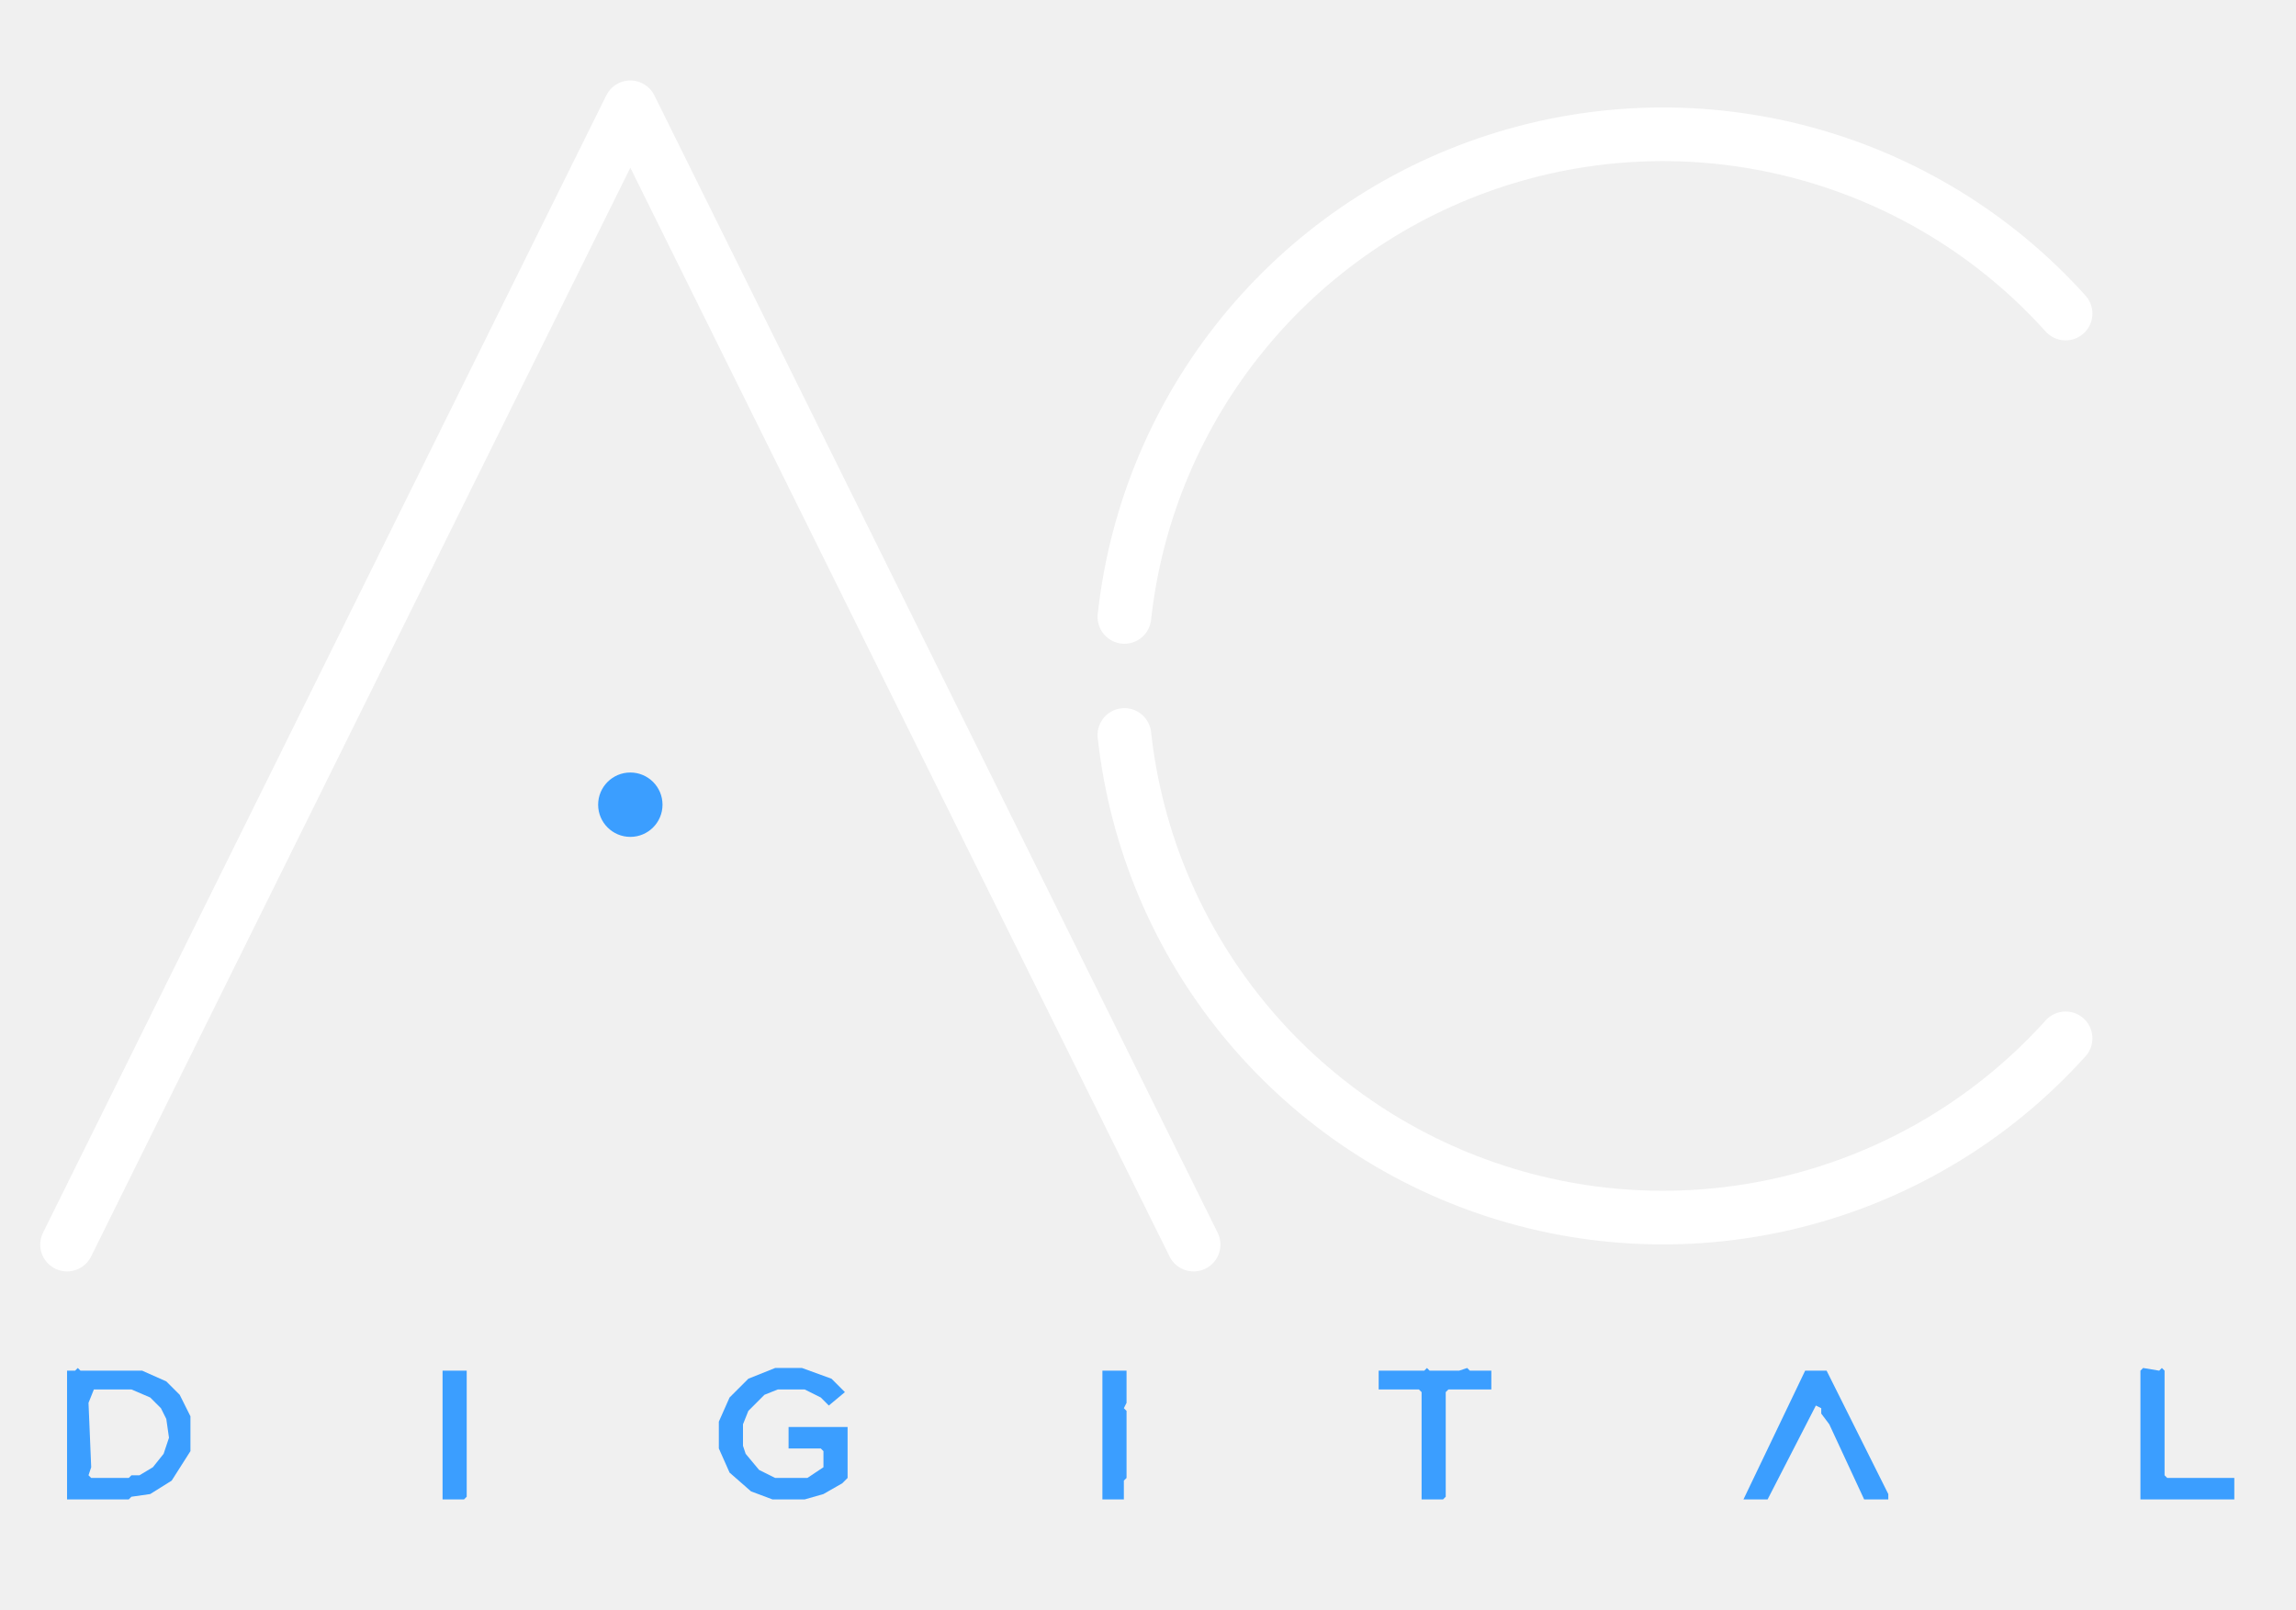
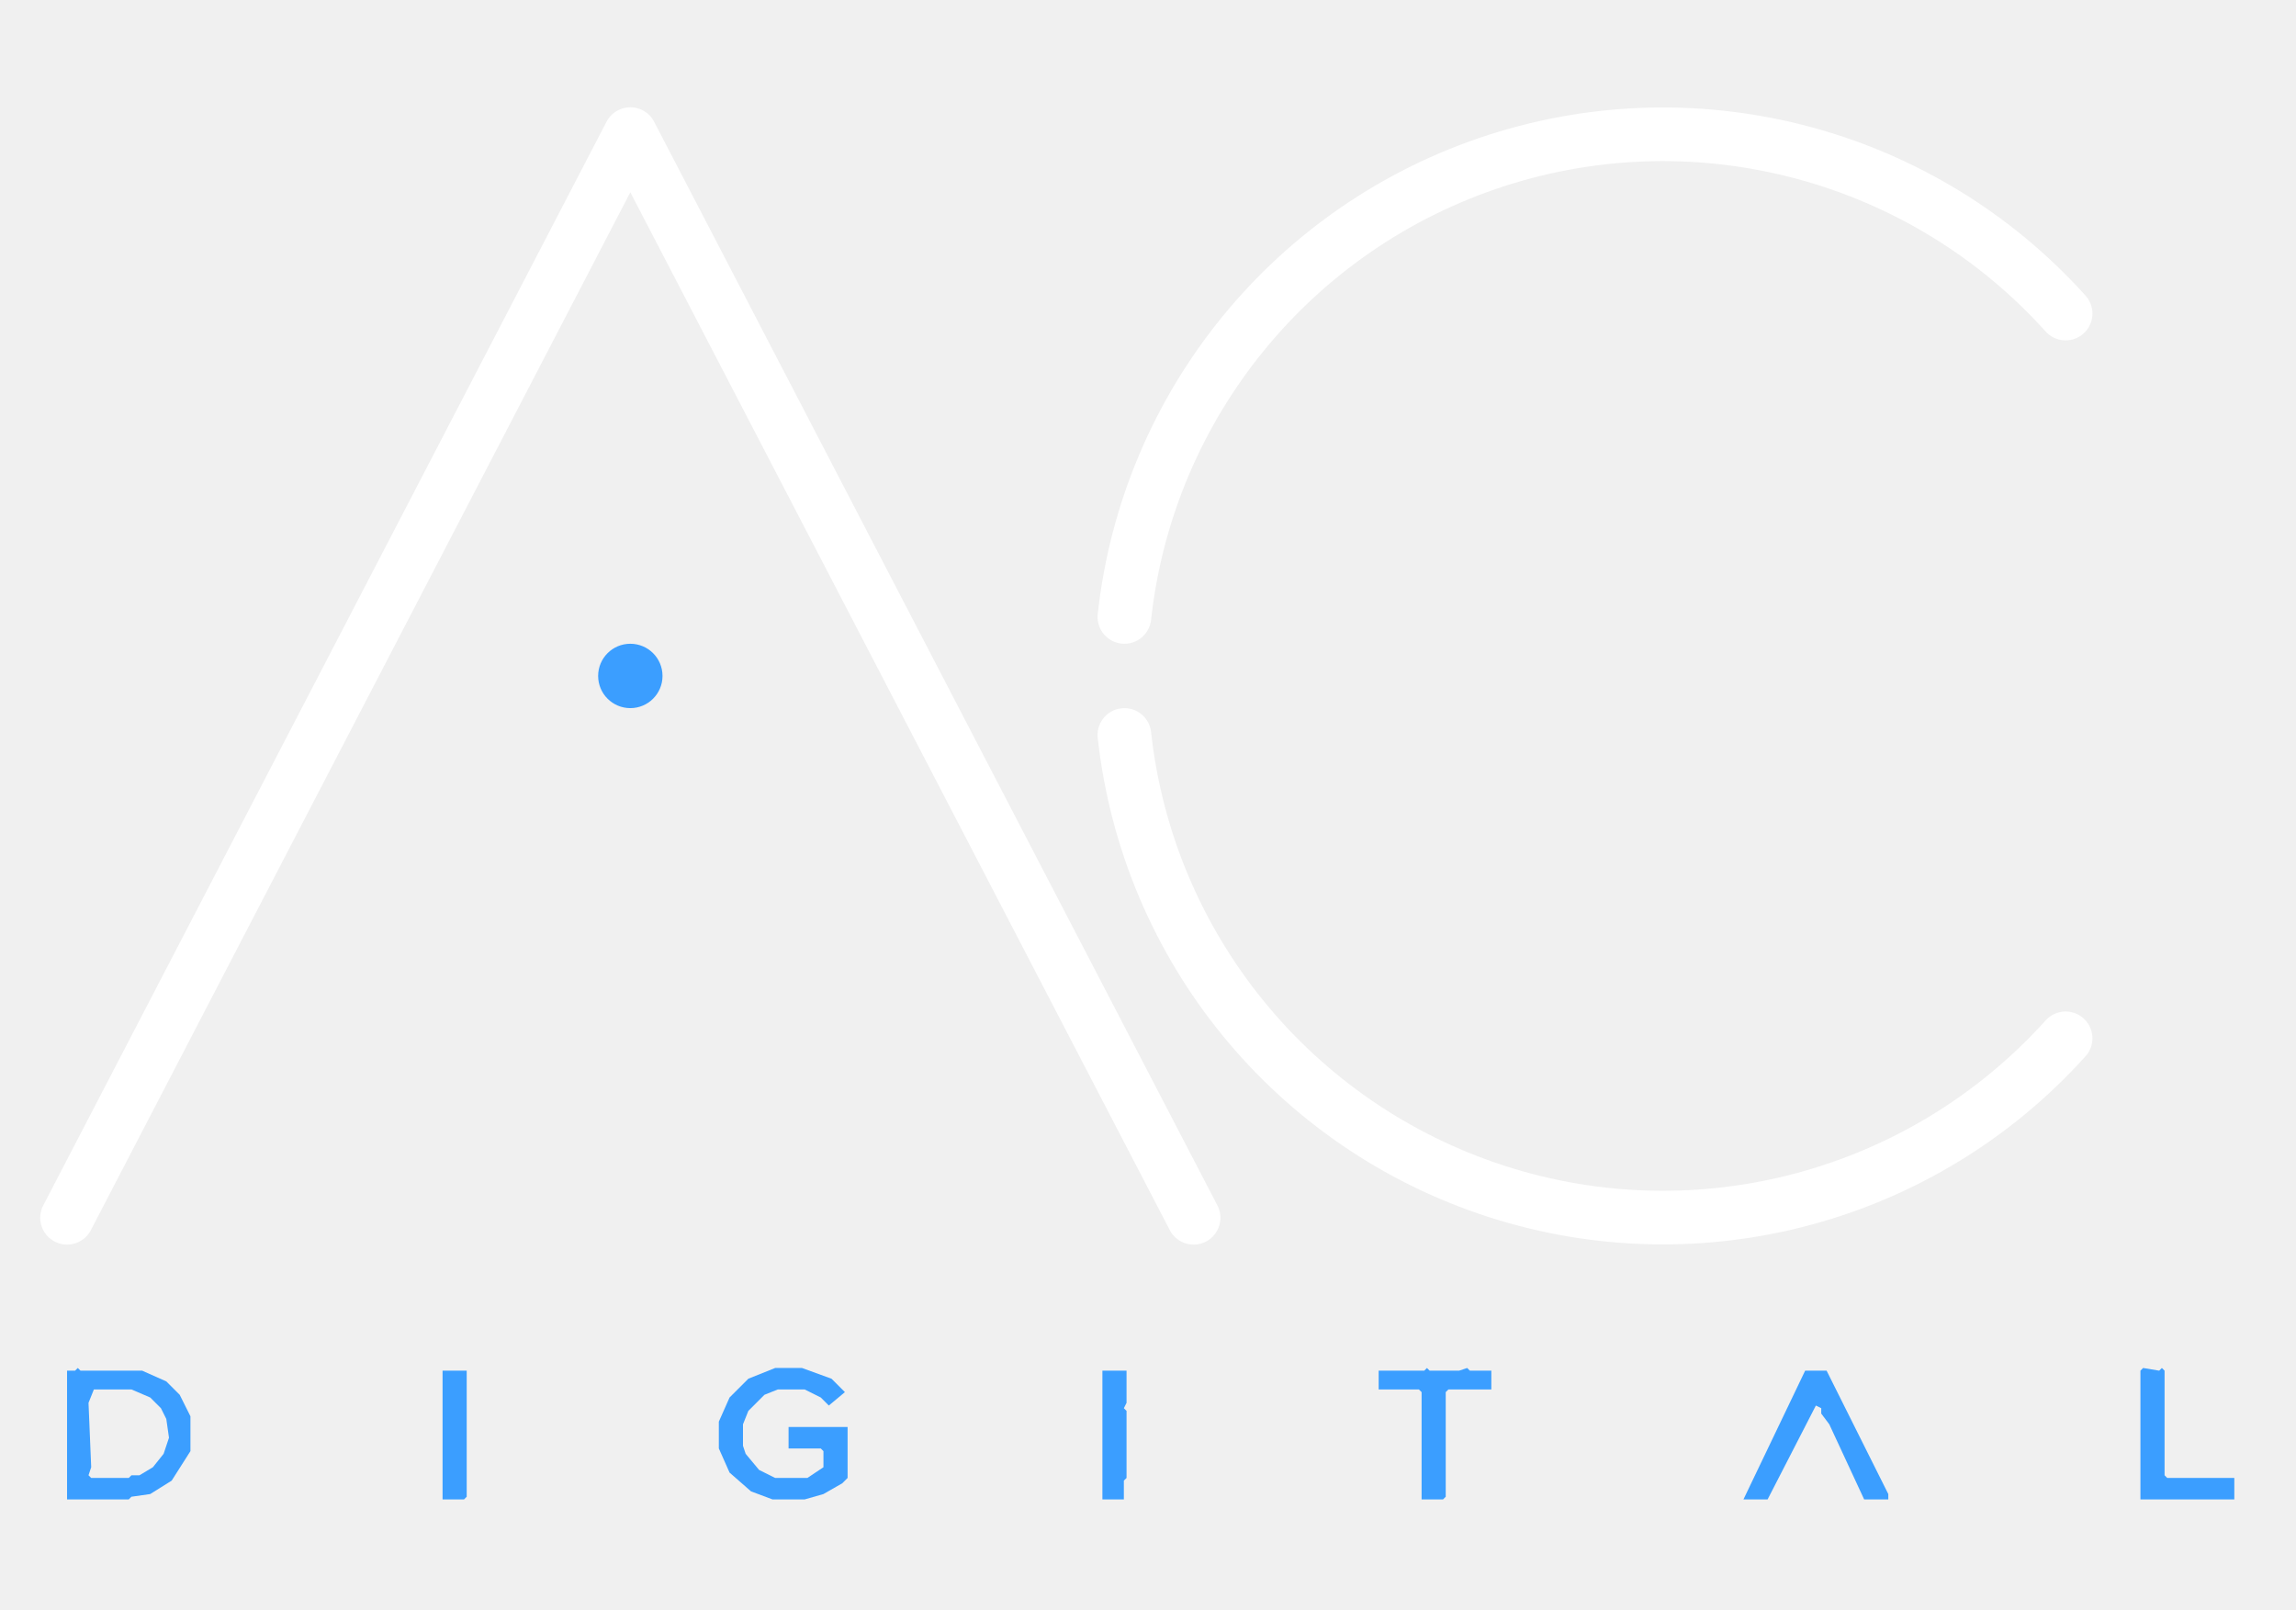
<svg xmlns="http://www.w3.org/2000/svg" viewBox="0 0 856 600" role="img" aria-label="AC Digital">
-   <path d="M 25 464 L 235 40 L 445 464" fill="none" stroke="#FFFFFF" stroke-width="20" stroke-linecap="round" stroke-linejoin="round" />
+   <path d="M 25 454 L 235 50 L 445 454" fill="none" stroke="#FFFFFF" stroke-width="20" stroke-linecap="round" stroke-linejoin="round" />
  <path d="M 770.1 387.1 A 202 202 0 0 1 419.2 274.0" fill="none" stroke="#FFFFFF" stroke-width="20" stroke-linecap="round" />
  <path d="M 419.2 230.0 A 202 202 0 0 1 770.1 116.9" fill="none" stroke="#FFFFFF" stroke-width="20" stroke-linecap="round" />
-   <circle cx="235" cy="300" r="12" fill="#3B9EFF" />
+   <circle cx="235" cy="252" r="12" fill="#3B9EFF" />
  <g fill="#3B9EFF" fill-rule="evenodd">
    <path transform="translate(-56 254)" d="M 81 257 L 81 305 L 104 305 L 105 304 L 112 303 L 120 298 L 127 287 L 127 274 L 123 266 L 118 261 L 109 257 L 86 257 L 85 256 L 84 257 Z M 91 264 L 105 264 L 112 267 L 116 271 L 118 275 L 119 282 L 117 288 L 113 293 L 108 296 L 105 296 L 104 297 L 90 297 L 89 296 L 90 293 L 89 269 Z" />
    <path transform="translate(-46 254)" d="M 211 257 L 211 305 L 219 305 L 220 304 L 220 257 Z" />
    <path transform="translate(-35 254)" d="M 314 260 L 307 267 L 303 276 L 303 286 L 307 295 L 315 302 L 323 305 L 335 305 L 342 303 L 349 299 L 351 297 L 351 278 L 329 278 L 329 286 L 341 286 L 342 287 L 342 293 L 336 297 L 324 297 L 318 294 L 313 288 L 312 285 L 312 277 L 314 272 L 320 266 L 325 264 L 335 264 L 341 267 L 344 270 L 350 265 L 345 260 L 334 256 L 324 256 Z" />
    <path transform="translate(-24 254)" d="M 435 257 L 435 305 L 443 305 L 443 298 L 444 297 L 444 272 L 443 271 L 444 269 L 444 257 Z" />
    <path transform="translate(-12 254)" d="M 526 257 L 526 264 L 541 264 L 542 265 L 542 305 L 550 305 L 551 304 L 551 265 L 552 264 L 568 264 L 568 257 L 560 257 L 559 256 L 556 257 L 545 257 L 544 256 L 543 257 Z" />
    <path transform="translate(13 254)" d="M 660 257 L 637 305 L 646 305 L 664 270 L 666 271 L 666 273 L 669 277 L 682 305 L 691 305 L 691 303 L 668 257 Z" />
    <path transform="translate(32 254)" d="M 767 256 L 766 257 L 766 305 L 801 305 L 801 297 L 776 297 L 775 296 L 775 257 L 774 256 L 773 257 Z" />
  </g>
</svg>
